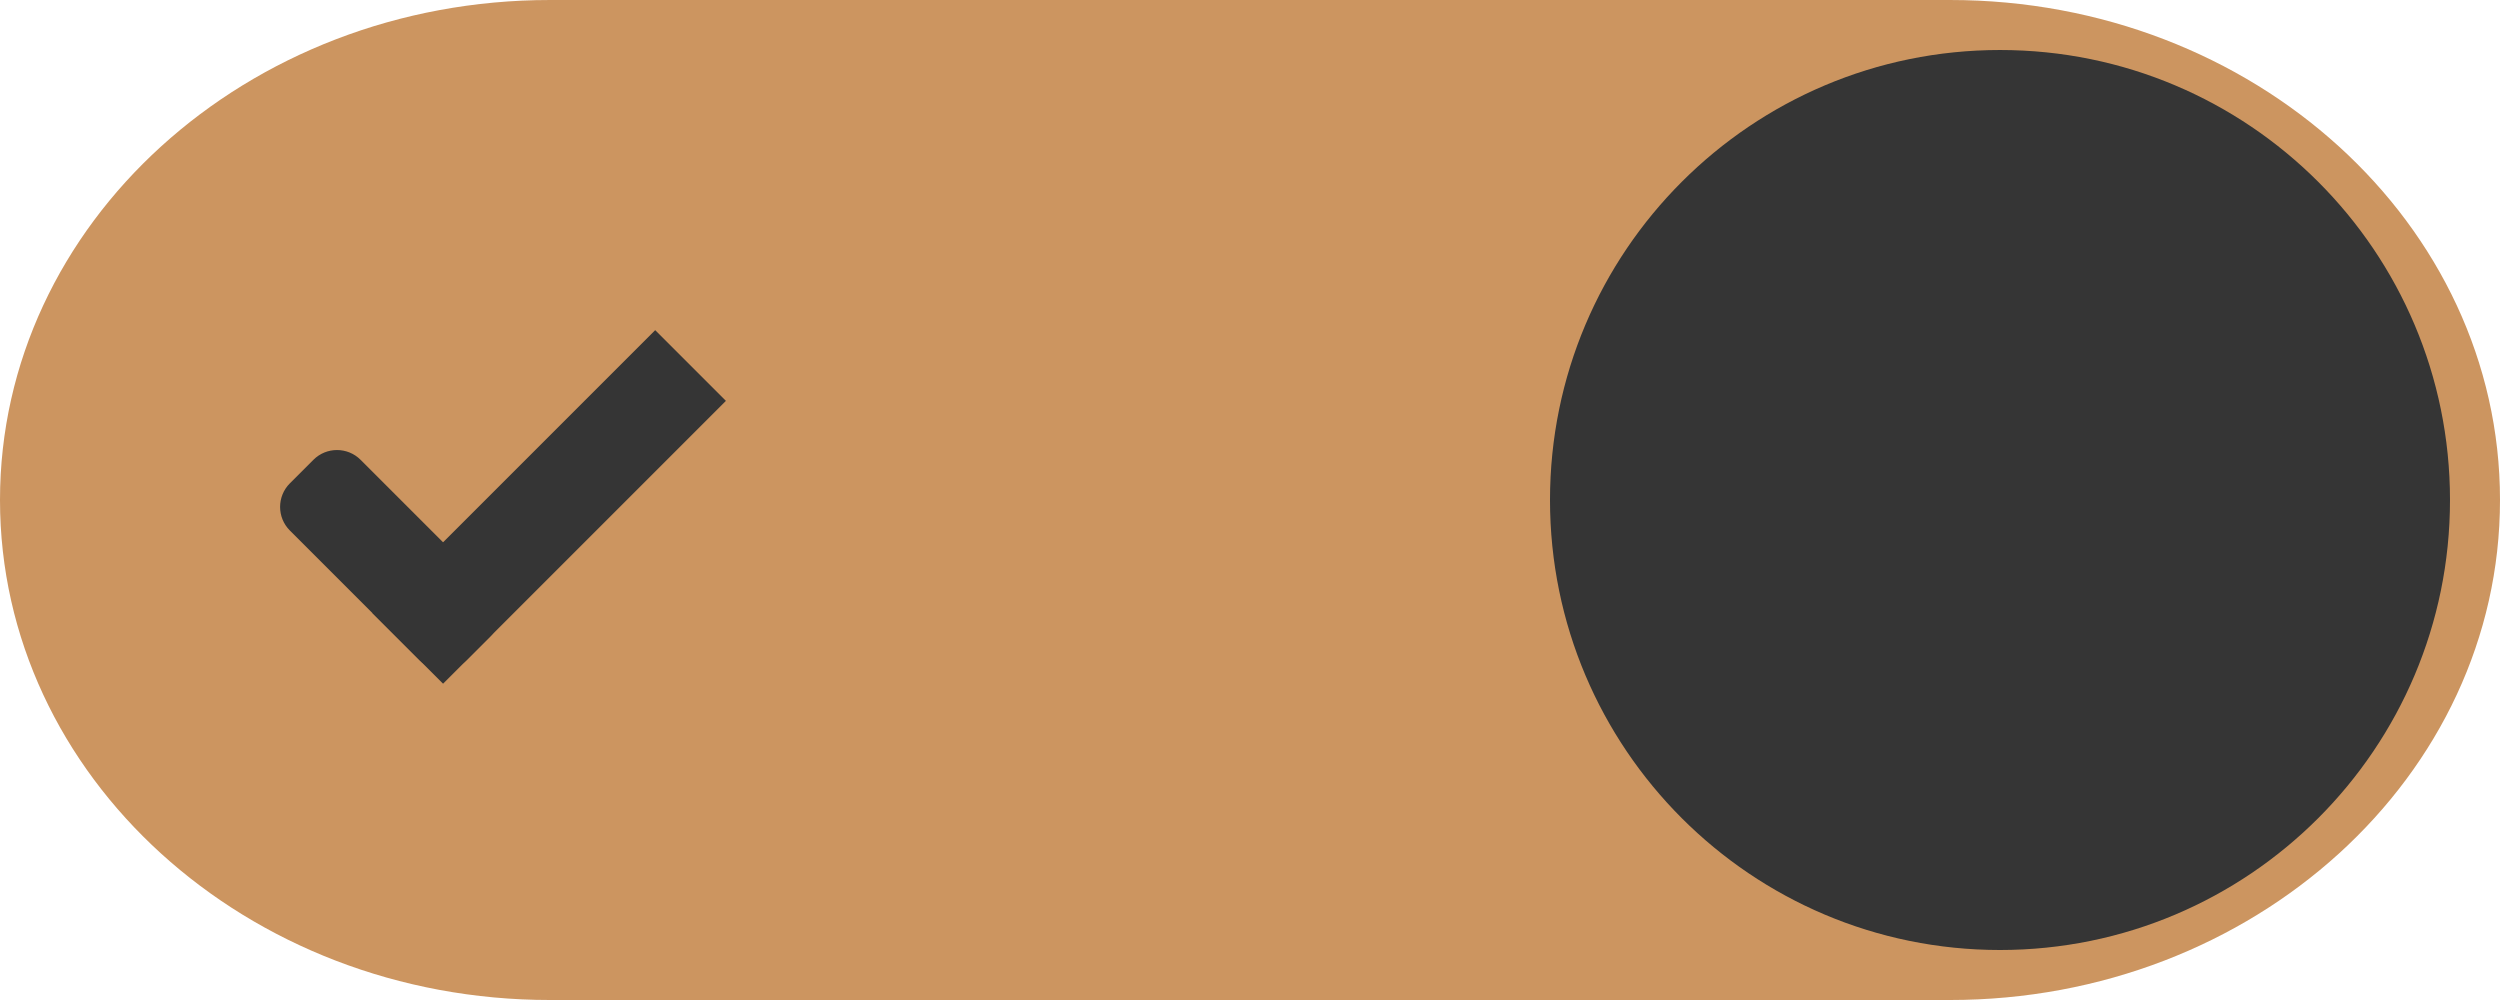
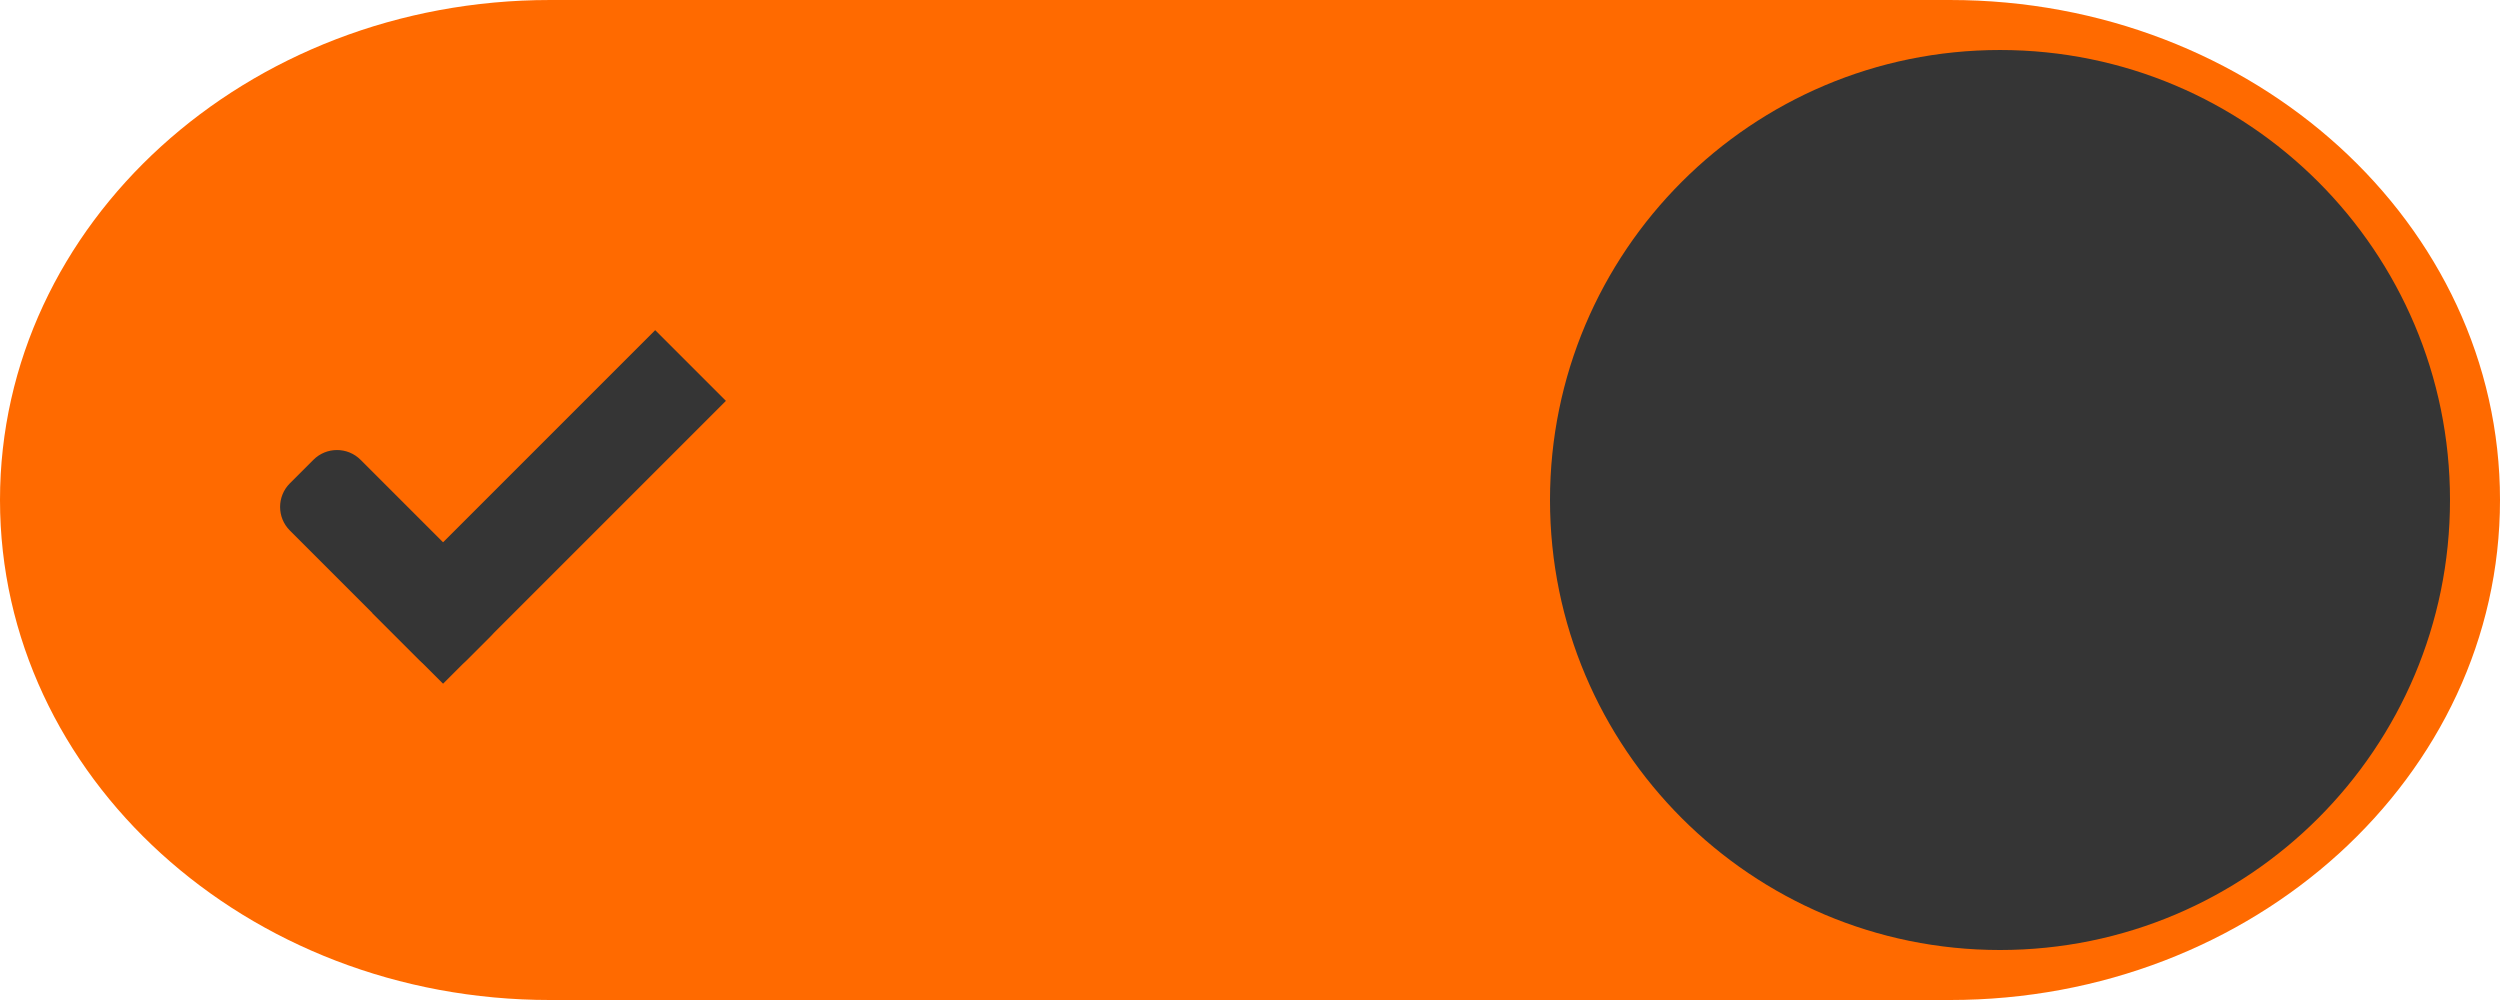
<svg xmlns="http://www.w3.org/2000/svg" width="50" height="20" id="svg7539" version="1.1">
  <defs id="defs7541">
    <linearGradient id="linearGradient4695-1-4-3-5-0-6">
      <stop id="stop4697-9-9-7-0-1-5" style="stop-color:#000000;stop-opacity:1;" offset="0" />
      <stop id="stop4699-5-8-9-0-4-0" style="stop-color:#000000;stop-opacity:0" offset="1" />
    </linearGradient>
    <linearGradient id="linearGradient3768-6">
      <stop style="stop-color:#0f0f0f;stop-opacity:1;" offset="0" id="stop3770-0" />
      <stop id="stop3778-6" offset="0.078" style="stop-color:#171717;stop-opacity:1;" />
      <stop style="stop-color:#171717;stop-opacity:1;" offset="0.974" id="stop3774-2" />
      <stop style="stop-color:#1b1b1b;stop-opacity:1;" offset="1" id="stop3776-2" />
    </linearGradient>
    <linearGradient id="linearGradient3969-0-4">
      <stop style="stop-color:#353537;stop-opacity:1;" offset="0" id="stop3971-2-6" />
      <stop style="stop-color:#4d4f52;stop-opacity:1;" offset="1" id="stop3973-0-1" />
    </linearGradient>
    <linearGradient id="linearGradient3938">
      <stop id="stop3940" offset="0" style="stop-color:#ffffff;stop-opacity:0;" />
      <stop id="stop3942" offset="1" style="stop-color:#ffffff;stop-opacity:0.549;" />
    </linearGradient>
    <linearGradient id="linearGradient6523">
      <stop id="stop6525" offset="0" style="stop-color:#1a1a1a;stop-opacity:1;" />
      <stop id="stop6527" offset="1" style="stop-color:#1a1a1a;stop-opacity:0;" />
    </linearGradient>
    <linearGradient id="linearGradient3938-6">
      <stop id="stop3940-4" offset="0" style="stop-color:#bebebe;stop-opacity:1;" />
      <stop id="stop3942-8" offset="1" style="stop-color:#ffffff;stop-opacity:1;" />
    </linearGradient>
  </defs>
  <g id="layer1" transform="translate(-120,88)">
    <g transform="translate(-886,-448)" style="display:inline;opacity:1" id="switch-active-dark">
      <g id="layer1-9-0-51" transform="translate(885,450)" style="display:inline;opacity:1">
        <g style="display:inline" transform="translate(120,-117)" id="switch-active-8-8">
          <g id="g3900-1-87-0" transform="translate(0,-1004.362)">
            <rect style="display:inline;opacity:0;fill:#434343;fill-opacity:1;stroke:none;stroke-width:1;stroke-linecap:butt;stroke-linejoin:miter;stroke-miterlimit:4;stroke-dasharray:none;stroke-dashoffset:0;stroke-opacity:1" id="rect5465-3-3-3" width="52" height="24" x="0" y="1029.362" />
-             <rect style="fill:#cc9560;fill-opacity:1;fill-rule:nonzero;stroke:none" id="rect2987-0-8-7" width="50" height="20" x="1" y="1031.362" ry="11" rx="11" />
+             <rect style="fill:#ff6a00;fill-opacity:1;fill-rule:nonzero;stroke:none" id="rect2987-0-8-7" width="50" height="20" x="1" y="1031.362" ry="11" rx="11" />
            <circle style="fill:#353535;fill-opacity:1;fill-rule:nonzero;stroke:none" id="path3759-0-75" cx="41" cy="1041.362" r="9" />
          </g>
        </g>
      </g>
      <g transform="translate(-1.000316,0)" id="g4816-8">
        <rect transform="matrix(0.7071068,0.7071068,-0.7071068,0.7071068,0,0)" ry="0.667" rx="0.667" y="-456.095" x="977.55" height="2" width="5" id="rect3977-39-2-13" style="display:inline;opacity:1;fill:#353535;fill-opacity:1;stroke:none" />
        <rect transform="matrix(0.7071068,0.7071068,-0.7071068,0.7071068,0,0)" ry="0" y="-462.095" x="980.55" height="8" width="2" id="rect3979-7-0-65" style="display:inline;opacity:1;fill:#353535;fill-opacity:1;stroke:none" />
      </g>
    </g>
  </g>
</svg>
